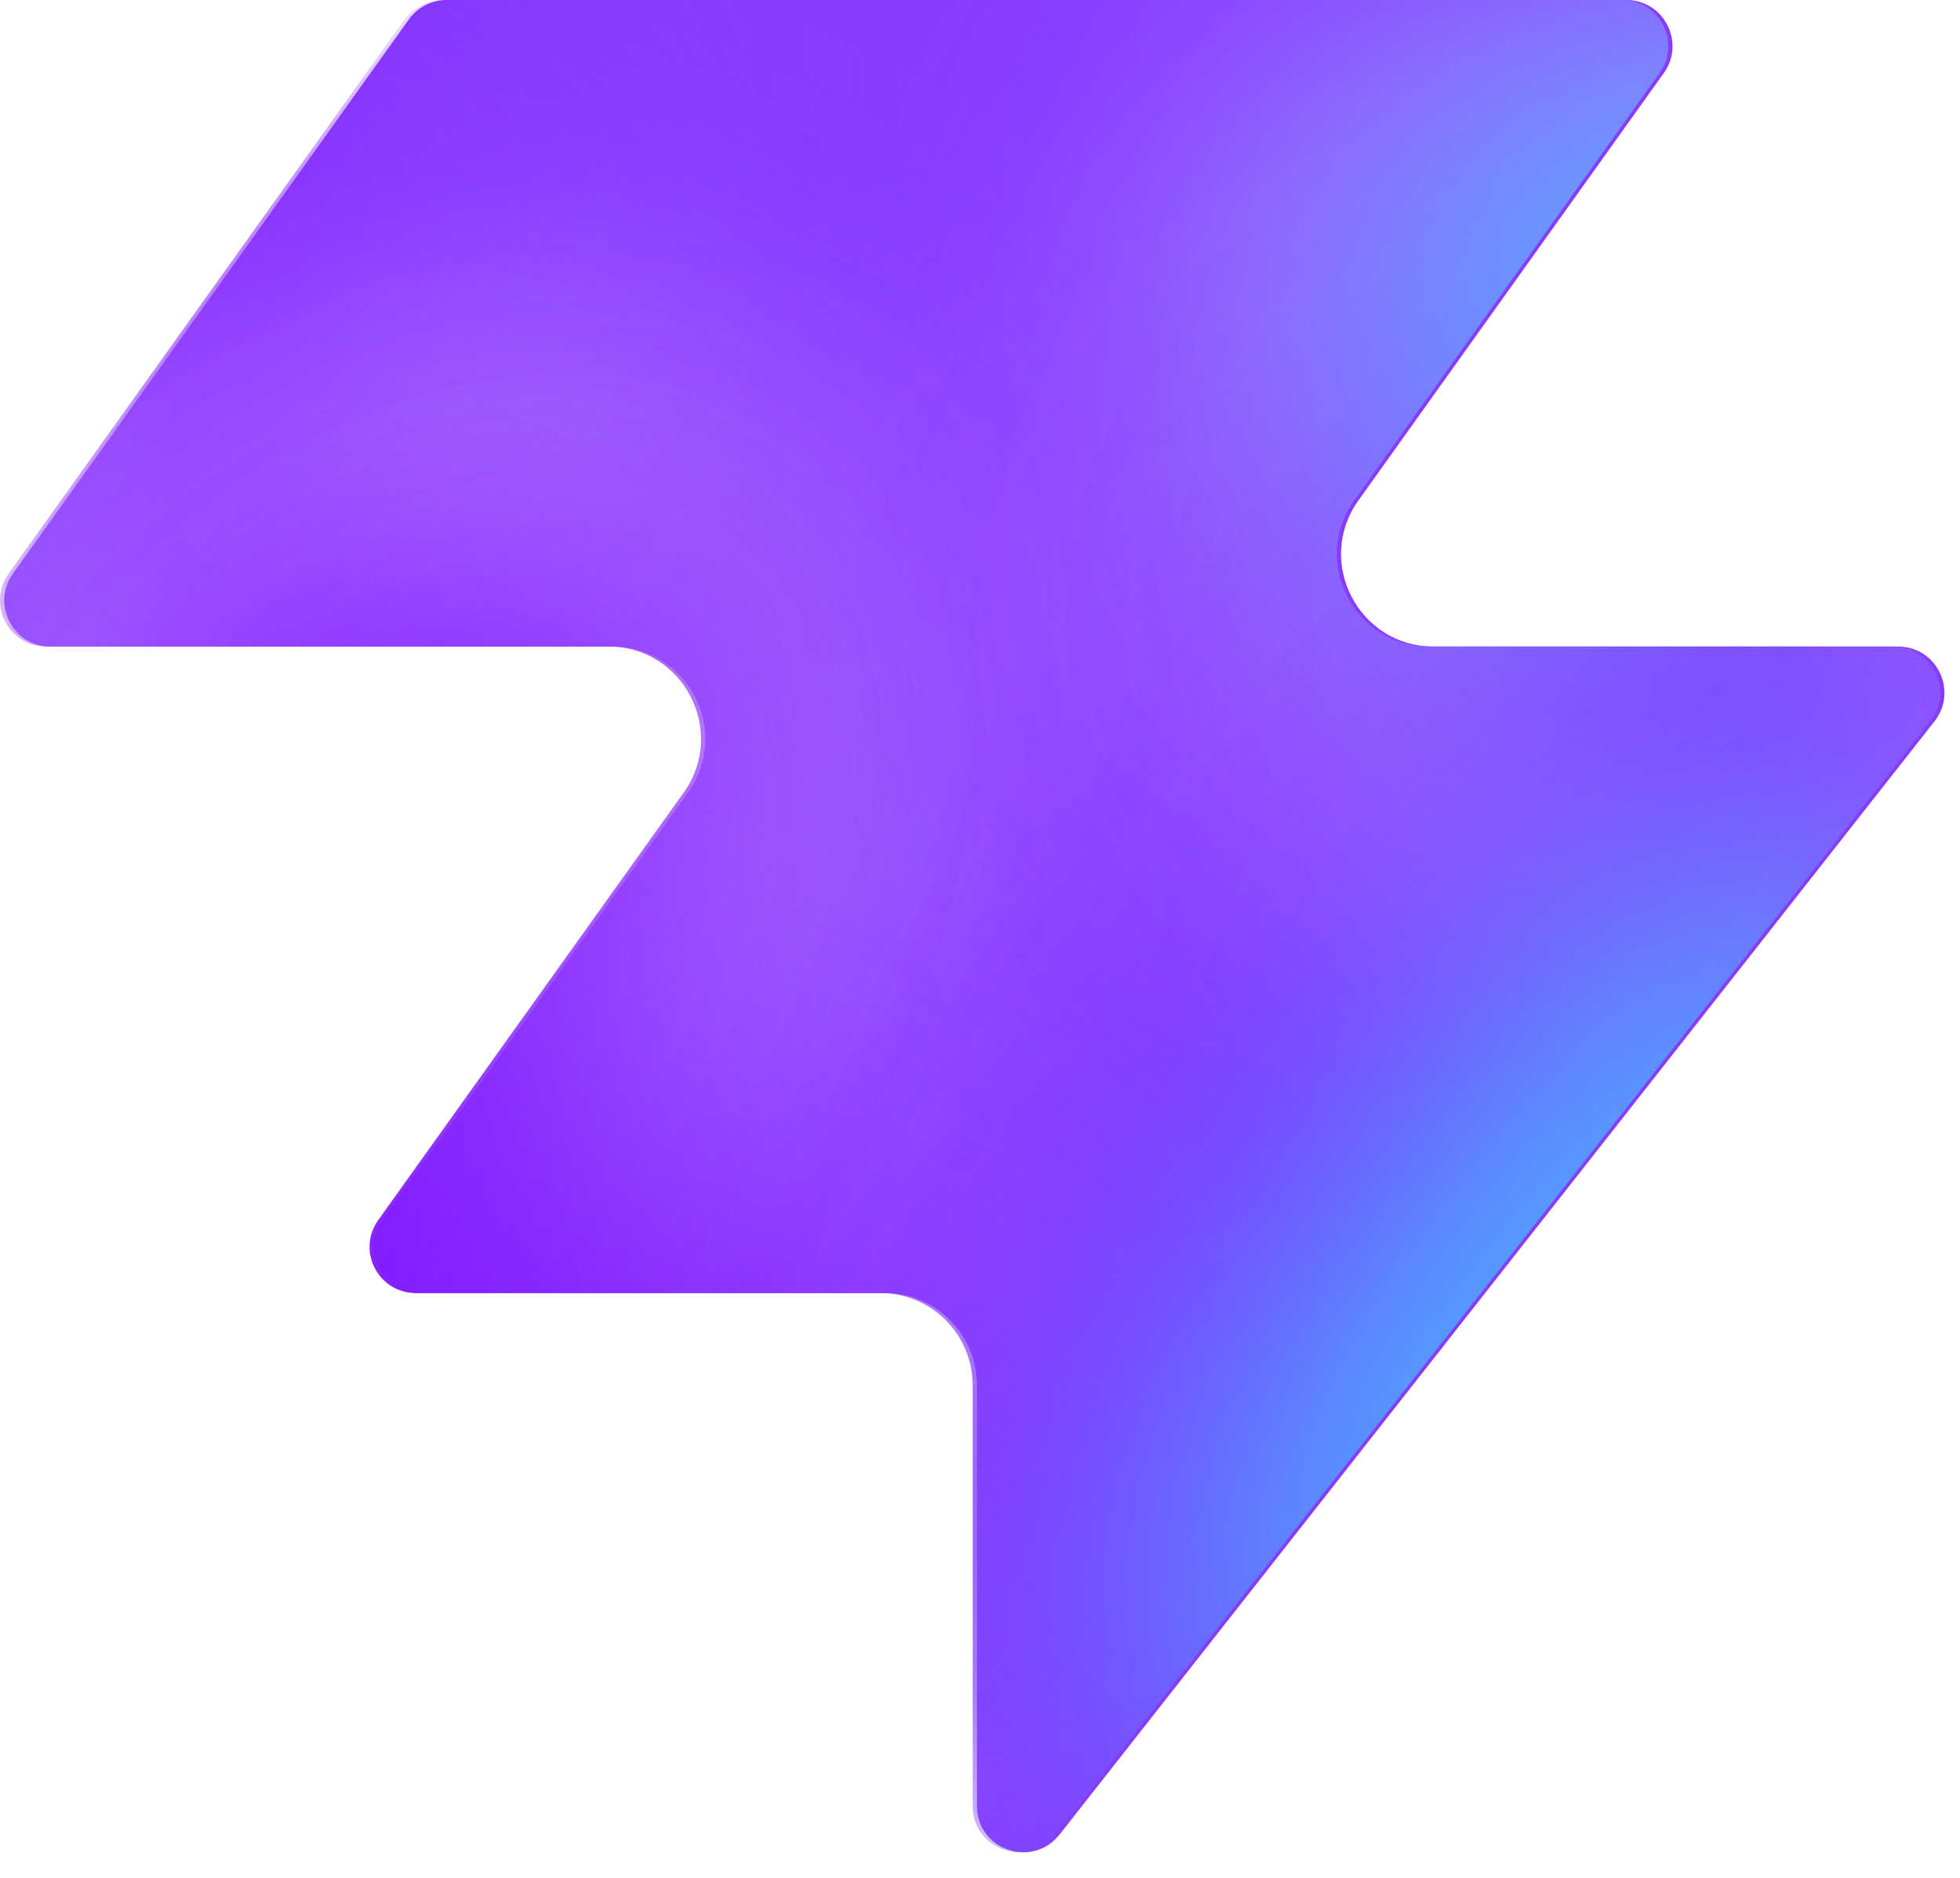
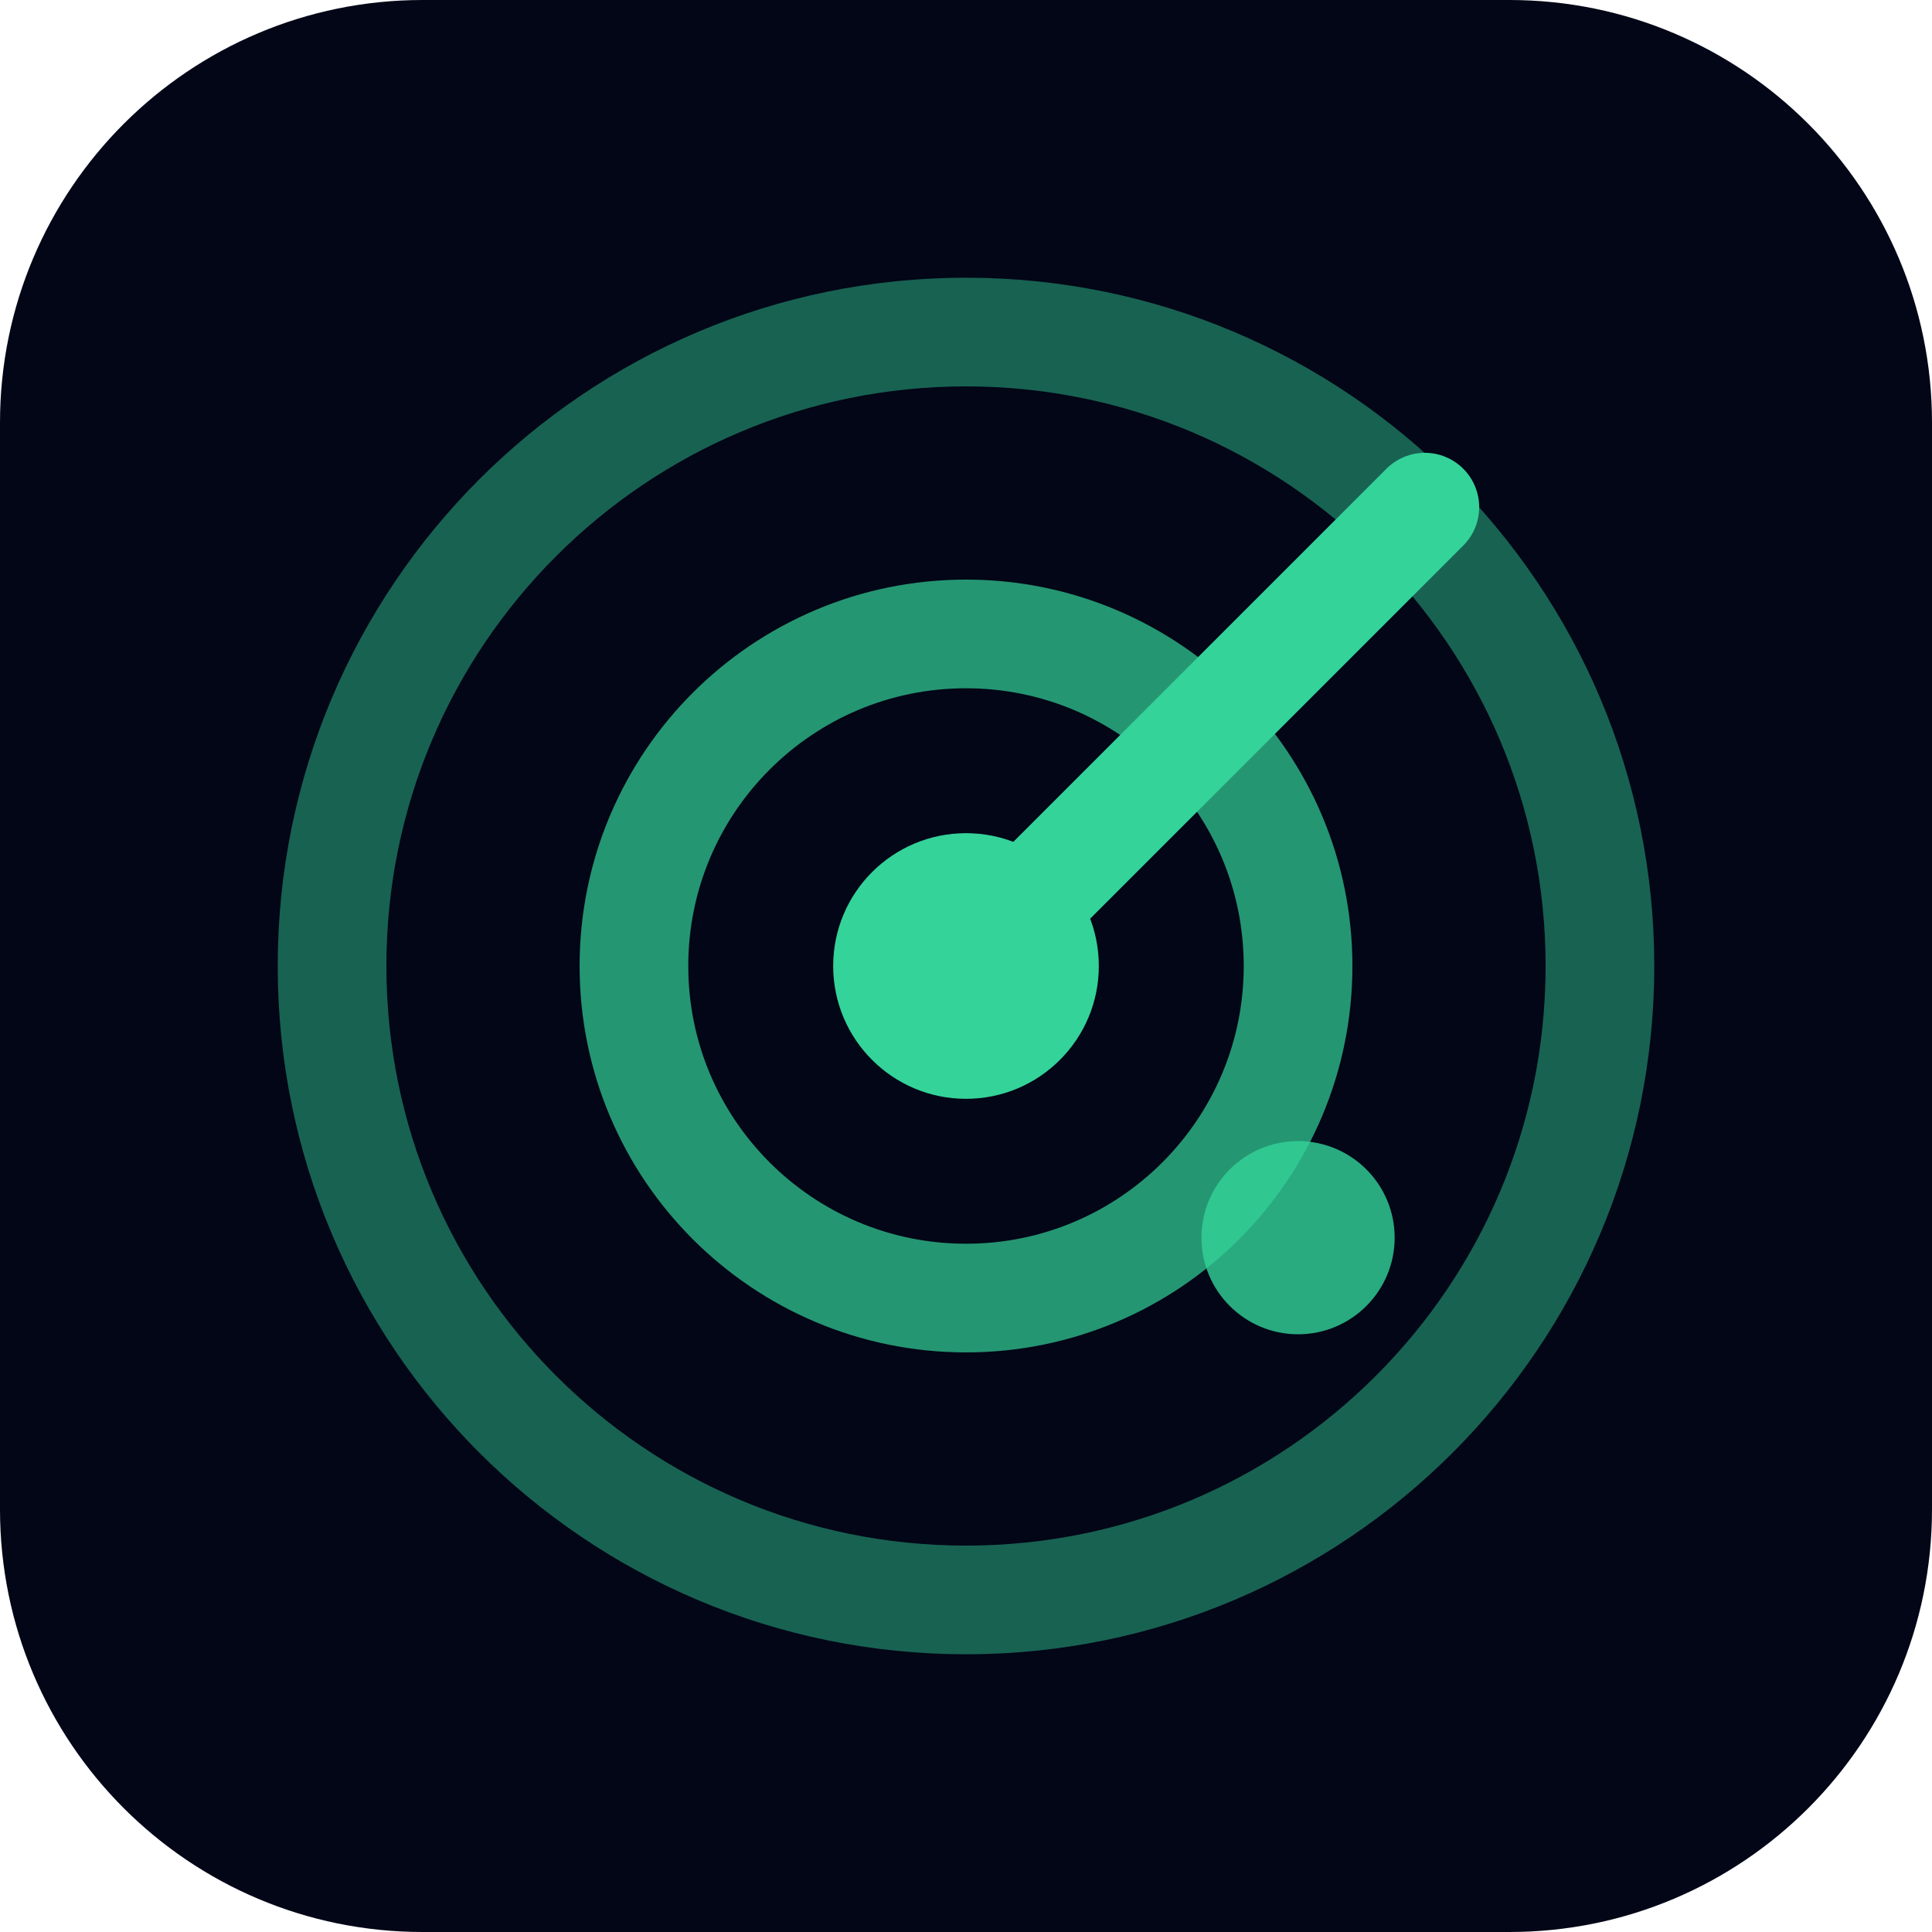
- <svg xmlns="http://www.w3.org/2000/svg" width="48" height="46" fill="none" viewBox="0 0 48 46">
-   <path fill="#863bff" d="M25.946 44.938c-.664.845-2.021.375-2.021-.698V33.937a2.26 2.26 0 0 0-2.262-2.262H10.287c-.92 0-1.456-1.04-.92-1.788l7.48-10.471c1.07-1.497 0-3.578-1.842-3.578H1.237c-.92 0-1.456-1.04-.92-1.788L10.013.474c.214-.297.556-.474.92-.474h28.894c.92 0 1.456 1.04.92 1.788l-7.48 10.471c-1.07 1.498 0 3.579 1.842 3.579h11.377c.943 0 1.473 1.088.89 1.83L25.947 44.94z" style="fill:#863bff;fill:color(display-p3 .525 .23 1);fill-opacity:1" />
-   <mask id="a" width="48" height="46" x="0" y="0" maskUnits="userSpaceOnUse" style="mask-type:alpha">
-     <path fill="#000" d="M25.842 44.938c-.664.844-2.021.375-2.021-.698V33.937a2.26 2.26 0 0 0-2.262-2.262H10.183c-.92 0-1.456-1.04-.92-1.788l7.48-10.471c1.07-1.498 0-3.579-1.842-3.579H1.133c-.92 0-1.456-1.04-.92-1.787L9.91.473c.214-.297.556-.474.92-.474h28.894c.92 0 1.456 1.04.92 1.788l-7.48 10.471c-1.07 1.498 0 3.578 1.842 3.578h11.377c.943 0 1.473 1.088.89 1.832L25.843 44.94z" style="fill:#000;fill-opacity:1" />
-   </mask>
-   <g mask="url(#a)">
-     <g filter="url(#b)">
-       <ellipse cx="5.508" cy="14.704" fill="#ede6ff" rx="5.508" ry="14.704" style="fill:#ede6ff;fill:color(display-p3 .927 .903 1);fill-opacity:1" transform="matrix(.00324 1 1 -.00324 -4.47 31.516)" />
-     </g>
-     <g filter="url(#c)">
-       <ellipse cx="10.399" cy="29.851" fill="#ede6ff" rx="10.399" ry="29.851" style="fill:#ede6ff;fill:color(display-p3 .927 .903 1);fill-opacity:1" transform="matrix(.00324 1 1 -.00324 -39.328 7.883)" />
-     </g>
-     <g filter="url(#d)">
-       <ellipse cx="5.508" cy="30.487" fill="#7e14ff" rx="5.508" ry="30.487" style="fill:#7e14ff;fill:color(display-p3 .492 .077 1);fill-opacity:1" transform="rotate(89.814 -25.913 -14.639)scale(1 -1)" />
-     </g>
-     <g filter="url(#e)">
-       <ellipse cx="5.508" cy="30.599" fill="#7e14ff" rx="5.508" ry="30.599" style="fill:#7e14ff;fill:color(display-p3 .492 .077 1);fill-opacity:1" transform="rotate(89.814 -32.644 -3.334)scale(1 -1)" />
-     </g>
-     <g filter="url(#f)">
-       <ellipse cx="5.508" cy="30.599" fill="#7e14ff" rx="5.508" ry="30.599" style="fill:#7e14ff;fill:color(display-p3 .492 .077 1);fill-opacity:1" transform="matrix(.00324 1 1 -.00324 -34.34 30.47)" />
-     </g>
-     <g filter="url(#g)">
-       <ellipse cx="14.072" cy="22.078" fill="#ede6ff" rx="14.072" ry="22.078" style="fill:#ede6ff;fill:color(display-p3 .927 .903 1);fill-opacity:1" transform="rotate(93.35 24.506 48.493)scale(-1 1)" />
-     </g>
-     <g filter="url(#h)">
-       <ellipse cx="3.47" cy="21.501" fill="#7e14ff" rx="3.47" ry="21.501" style="fill:#7e14ff;fill:color(display-p3 .492 .077 1);fill-opacity:1" transform="rotate(89.009 28.708 47.59)scale(-1 1)" />
-     </g>
-     <g filter="url(#i)">
-       <ellipse cx="3.47" cy="21.501" fill="#7e14ff" rx="3.47" ry="21.501" style="fill:#7e14ff;fill:color(display-p3 .492 .077 1);fill-opacity:1" transform="rotate(89.009 28.708 47.59)scale(-1 1)" />
-     </g>
-     <g filter="url(#j)">
-       <ellipse cx=".387" cy="8.972" fill="#7e14ff" rx="4.407" ry="29.108" style="fill:#7e14ff;fill:color(display-p3 .492 .077 1);fill-opacity:1" transform="rotate(39.51 .387 8.972)" />
-     </g>
-     <g filter="url(#k)">
-       <ellipse cx="47.523" cy="-6.092" fill="#7e14ff" rx="4.407" ry="29.108" style="fill:#7e14ff;fill:color(display-p3 .492 .077 1);fill-opacity:1" transform="rotate(37.892 47.523 -6.092)" />
-     </g>
-     <g filter="url(#l)">
-       <ellipse cx="41.412" cy="6.333" fill="#47bfff" rx="5.971" ry="9.665" style="fill:#47bfff;fill:color(display-p3 .28 .748 1);fill-opacity:1" transform="rotate(37.892 41.412 6.333)" />
-     </g>
-     <g filter="url(#m)">
-       <ellipse cx="-1.879" cy="38.332" fill="#7e14ff" rx="4.407" ry="29.108" style="fill:#7e14ff;fill:color(display-p3 .492 .077 1);fill-opacity:1" transform="rotate(37.892 -1.88 38.332)" />
-     </g>
-     <g filter="url(#n)">
-       <ellipse cx="-1.879" cy="38.332" fill="#7e14ff" rx="4.407" ry="29.108" style="fill:#7e14ff;fill:color(display-p3 .492 .077 1);fill-opacity:1" transform="rotate(37.892 -1.88 38.332)" />
-     </g>
-     <g filter="url(#o)">
-       <ellipse cx="35.651" cy="29.907" fill="#7e14ff" rx="4.407" ry="29.108" style="fill:#7e14ff;fill:color(display-p3 .492 .077 1);fill-opacity:1" transform="rotate(37.892 35.651 29.907)" />
-     </g>
-     <g filter="url(#p)">
-       <ellipse cx="38.418" cy="32.4" fill="#47bfff" rx="5.971" ry="15.297" style="fill:#47bfff;fill:color(display-p3 .28 .748 1);fill-opacity:1" transform="rotate(37.892 38.418 32.4)" />
-     </g>
+ <svg xmlns="http://www.w3.org/2000/svg" viewBox="0 0 32 32" width="32" height="32">
+   <rect width="32" height="32" rx="7" fill="#020617" />
+   <g fill="none" stroke="#34d399" stroke-width="1.8" stroke-linecap="round">
+     <circle cx="16" cy="16" r="10.5" stroke-opacity=".45" />
+     <circle cx="16" cy="16" r="5.5" stroke-opacity=".7" />
+     <path d="M16 16 23.6 8.4" />
  </g>
-   <defs>
-     <filter id="b" width="60.045" height="41.654" x="-19.77" y="16.149" color-interpolation-filters="sRGB" filterUnits="userSpaceOnUse">
-       <feFlood flood-opacity="0" result="BackgroundImageFix" />
-       <feBlend in="SourceGraphic" in2="BackgroundImageFix" result="shape" />
-       <feGaussianBlur result="effect1_foregroundBlur_2002_17158" stdDeviation="7.659" />
-     </filter>
-     <filter id="c" width="90.34" height="51.437" x="-54.613" y="-7.533" color-interpolation-filters="sRGB" filterUnits="userSpaceOnUse">
-       <feFlood flood-opacity="0" result="BackgroundImageFix" />
-       <feBlend in="SourceGraphic" in2="BackgroundImageFix" result="shape" />
-       <feGaussianBlur result="effect1_foregroundBlur_2002_17158" stdDeviation="7.659" />
-     </filter>
-     <filter id="d" width="79.355" height="29.4" x="-49.64" y="2.03" color-interpolation-filters="sRGB" filterUnits="userSpaceOnUse">
-       <feFlood flood-opacity="0" result="BackgroundImageFix" />
-       <feBlend in="SourceGraphic" in2="BackgroundImageFix" result="shape" />
-       <feGaussianBlur result="effect1_foregroundBlur_2002_17158" stdDeviation="4.596" />
-     </filter>
-     <filter id="e" width="79.579" height="29.4" x="-45.045" y="20.029" color-interpolation-filters="sRGB" filterUnits="userSpaceOnUse">
-       <feFlood flood-opacity="0" result="BackgroundImageFix" />
-       <feBlend in="SourceGraphic" in2="BackgroundImageFix" result="shape" />
-       <feGaussianBlur result="effect1_foregroundBlur_2002_17158" stdDeviation="4.596" />
-     </filter>
-     <filter id="f" width="79.579" height="29.4" x="-43.513" y="21.178" color-interpolation-filters="sRGB" filterUnits="userSpaceOnUse">
-       <feFlood flood-opacity="0" result="BackgroundImageFix" />
-       <feBlend in="SourceGraphic" in2="BackgroundImageFix" result="shape" />
-       <feGaussianBlur result="effect1_foregroundBlur_2002_17158" stdDeviation="4.596" />
-     </filter>
-     <filter id="g" width="74.749" height="58.852" x="15.756" y="-17.901" color-interpolation-filters="sRGB" filterUnits="userSpaceOnUse">
-       <feFlood flood-opacity="0" result="BackgroundImageFix" />
-       <feBlend in="SourceGraphic" in2="BackgroundImageFix" result="shape" />
-       <feGaussianBlur result="effect1_foregroundBlur_2002_17158" stdDeviation="7.659" />
-     </filter>
-     <filter id="h" width="61.377" height="25.362" x="23.548" y="2.284" color-interpolation-filters="sRGB" filterUnits="userSpaceOnUse">
-       <feFlood flood-opacity="0" result="BackgroundImageFix" />
-       <feBlend in="SourceGraphic" in2="BackgroundImageFix" result="shape" />
-       <feGaussianBlur result="effect1_foregroundBlur_2002_17158" stdDeviation="4.596" />
-     </filter>
-     <filter id="i" width="61.377" height="25.362" x="23.548" y="2.284" color-interpolation-filters="sRGB" filterUnits="userSpaceOnUse">
-       <feFlood flood-opacity="0" result="BackgroundImageFix" />
-       <feBlend in="SourceGraphic" in2="BackgroundImageFix" result="shape" />
-       <feGaussianBlur result="effect1_foregroundBlur_2002_17158" stdDeviation="4.596" />
-     </filter>
-     <filter id="j" width="56.045" height="63.649" x="-27.636" y="-22.853" color-interpolation-filters="sRGB" filterUnits="userSpaceOnUse">
-       <feFlood flood-opacity="0" result="BackgroundImageFix" />
-       <feBlend in="SourceGraphic" in2="BackgroundImageFix" result="shape" />
-       <feGaussianBlur result="effect1_foregroundBlur_2002_17158" stdDeviation="4.596" />
-     </filter>
-     <filter id="k" width="54.814" height="64.646" x="20.116" y="-38.415" color-interpolation-filters="sRGB" filterUnits="userSpaceOnUse">
-       <feFlood flood-opacity="0" result="BackgroundImageFix" />
-       <feBlend in="SourceGraphic" in2="BackgroundImageFix" result="shape" />
-       <feGaussianBlur result="effect1_foregroundBlur_2002_17158" stdDeviation="4.596" />
-     </filter>
-     <filter id="l" width="33.541" height="35.313" x="24.641" y="-11.323" color-interpolation-filters="sRGB" filterUnits="userSpaceOnUse">
-       <feFlood flood-opacity="0" result="BackgroundImageFix" />
-       <feBlend in="SourceGraphic" in2="BackgroundImageFix" result="shape" />
-       <feGaussianBlur result="effect1_foregroundBlur_2002_17158" stdDeviation="4.596" />
-     </filter>
-     <filter id="m" width="54.814" height="64.646" x="-29.286" y="6.009" color-interpolation-filters="sRGB" filterUnits="userSpaceOnUse">
-       <feFlood flood-opacity="0" result="BackgroundImageFix" />
-       <feBlend in="SourceGraphic" in2="BackgroundImageFix" result="shape" />
-       <feGaussianBlur result="effect1_foregroundBlur_2002_17158" stdDeviation="4.596" />
-     </filter>
-     <filter id="n" width="54.814" height="64.646" x="-29.286" y="6.009" color-interpolation-filters="sRGB" filterUnits="userSpaceOnUse">
-       <feFlood flood-opacity="0" result="BackgroundImageFix" />
-       <feBlend in="SourceGraphic" in2="BackgroundImageFix" result="shape" />
-       <feGaussianBlur result="effect1_foregroundBlur_2002_17158" stdDeviation="4.596" />
-     </filter>
-     <filter id="o" width="54.814" height="64.646" x="8.244" y="-2.416" color-interpolation-filters="sRGB" filterUnits="userSpaceOnUse">
-       <feFlood flood-opacity="0" result="BackgroundImageFix" />
-       <feBlend in="SourceGraphic" in2="BackgroundImageFix" result="shape" />
-       <feGaussianBlur result="effect1_foregroundBlur_2002_17158" stdDeviation="4.596" />
-     </filter>
-     <filter id="p" width="39.409" height="43.623" x="18.713" y="10.588" color-interpolation-filters="sRGB" filterUnits="userSpaceOnUse">
-       <feFlood flood-opacity="0" result="BackgroundImageFix" />
-       <feBlend in="SourceGraphic" in2="BackgroundImageFix" result="shape" />
-       <feGaussianBlur result="effect1_foregroundBlur_2002_17158" stdDeviation="4.596" />
-     </filter>
-   </defs>
+   <circle cx="16" cy="16" r="2.2" fill="#34d399" />
+   <circle cx="21.5" cy="20.5" r="1.6" fill="#34d399" fill-opacity=".8" />
</svg>
